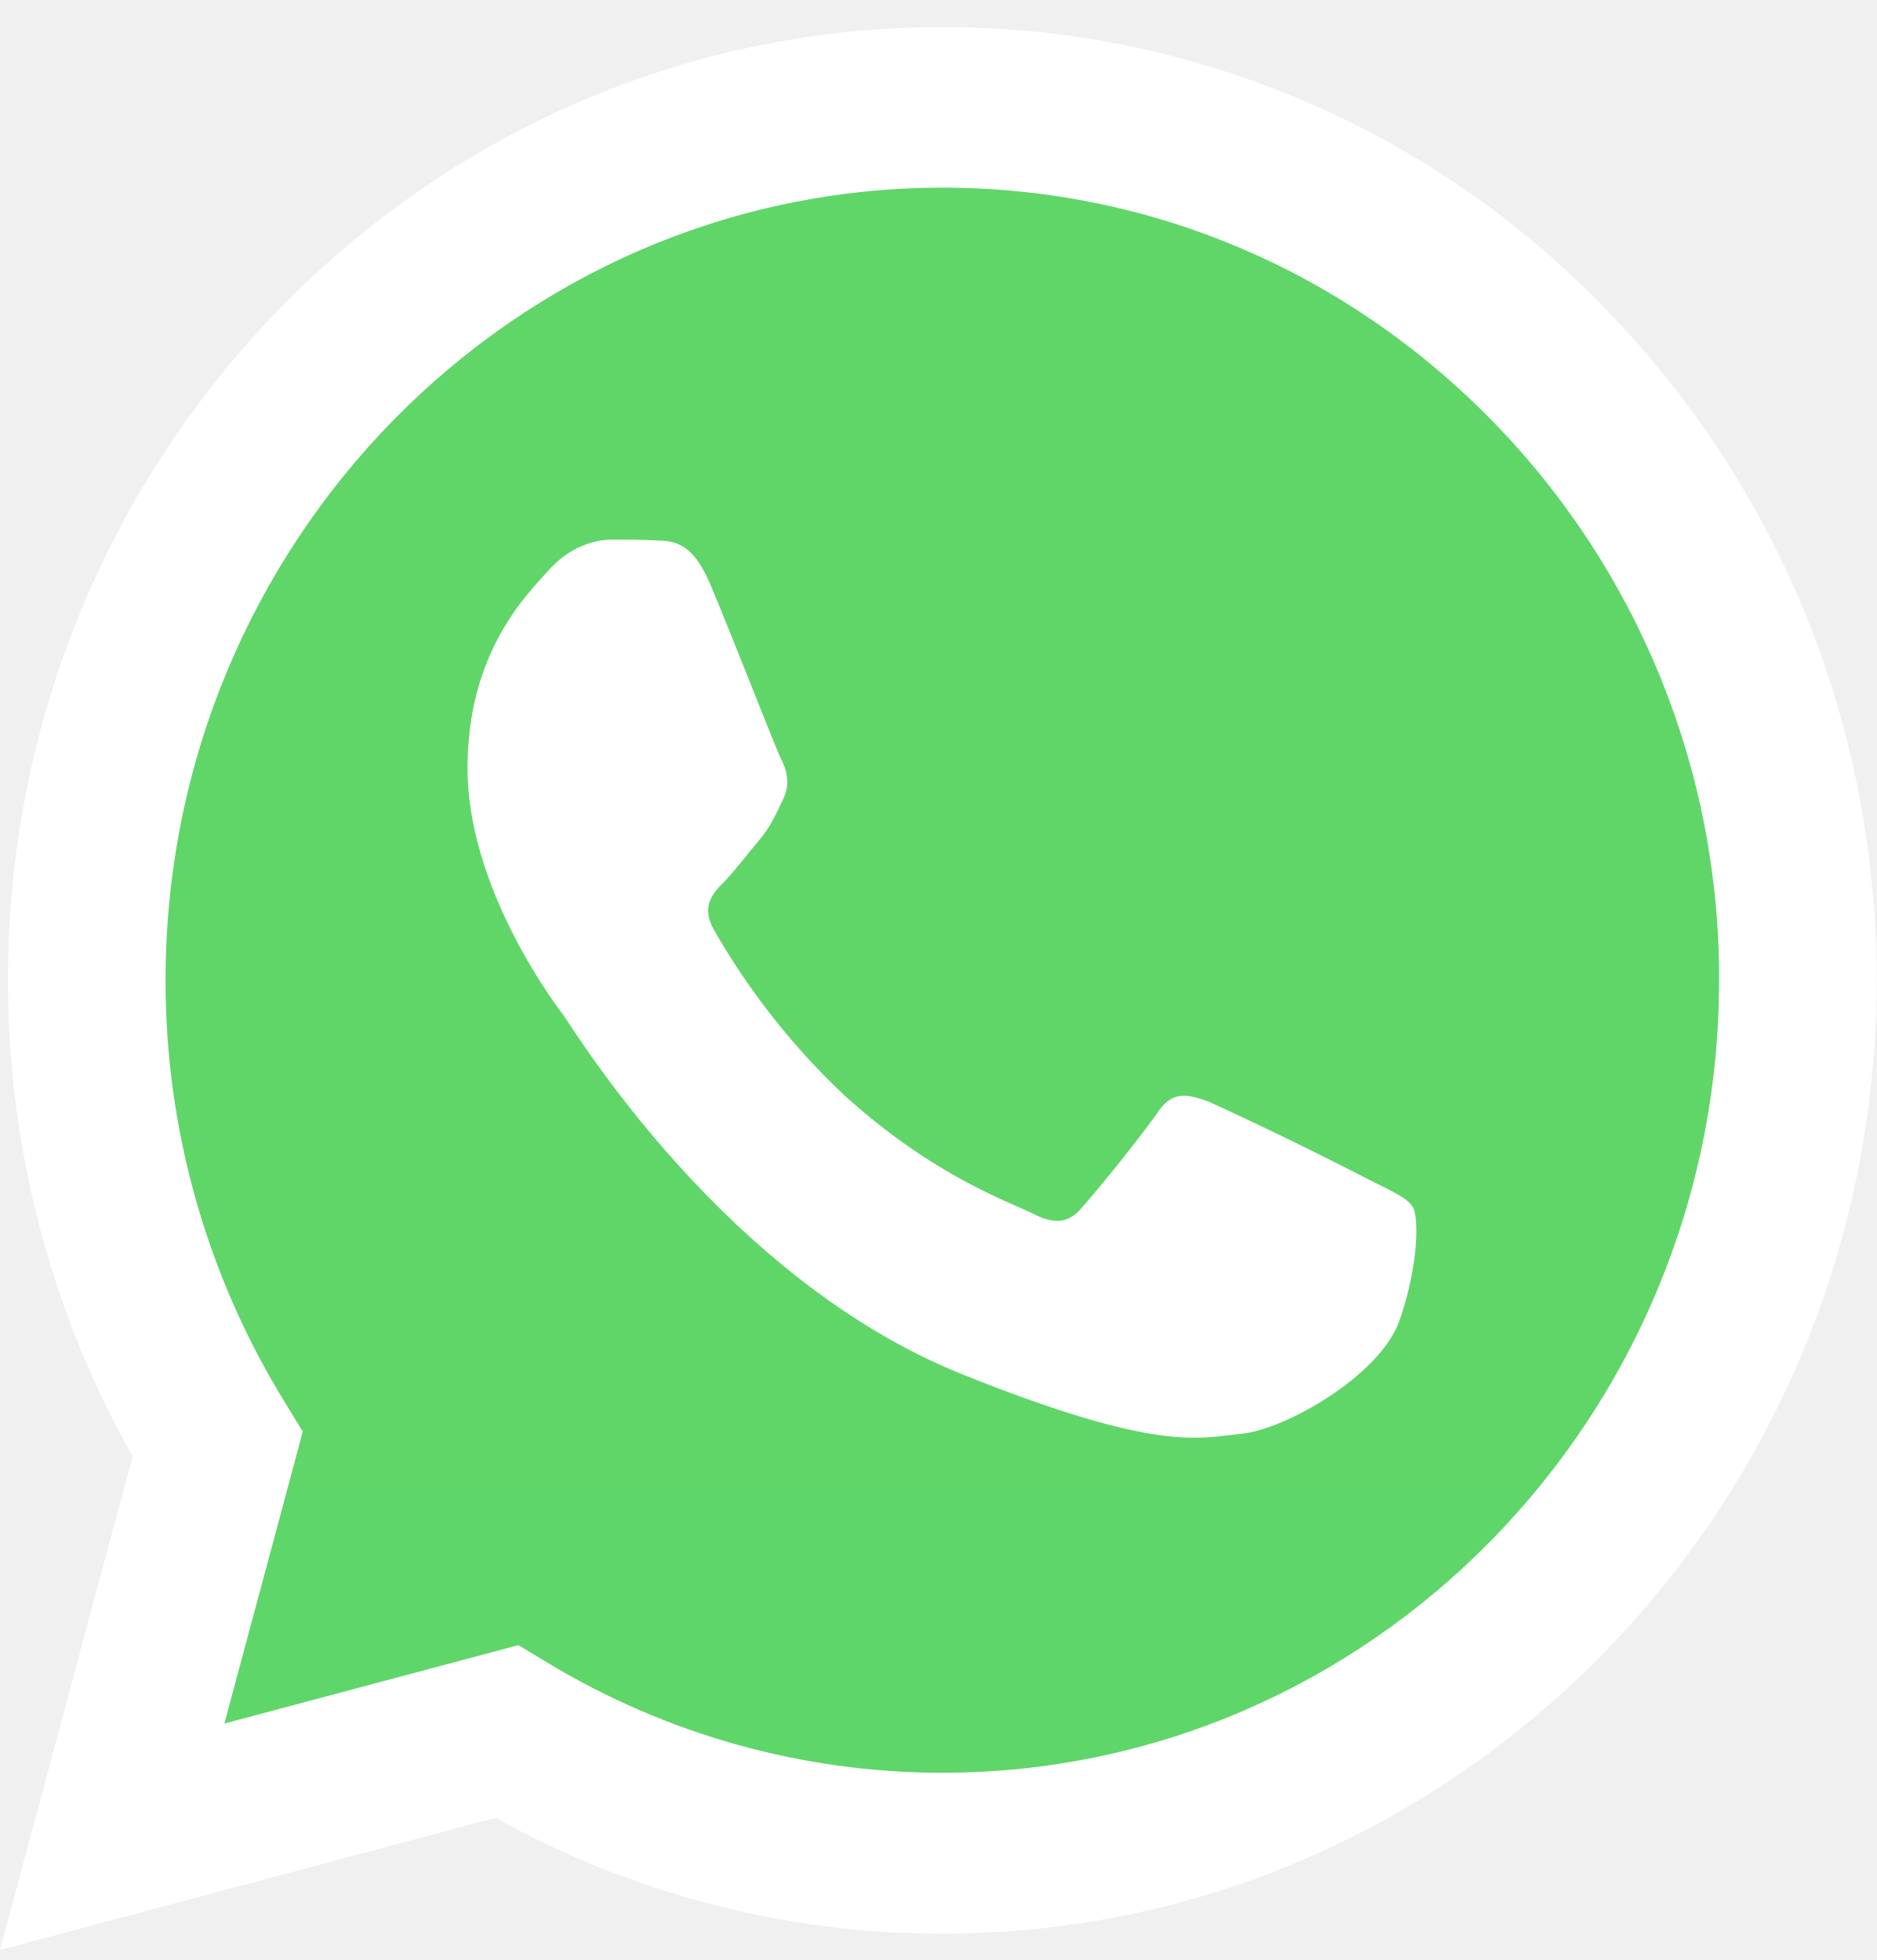
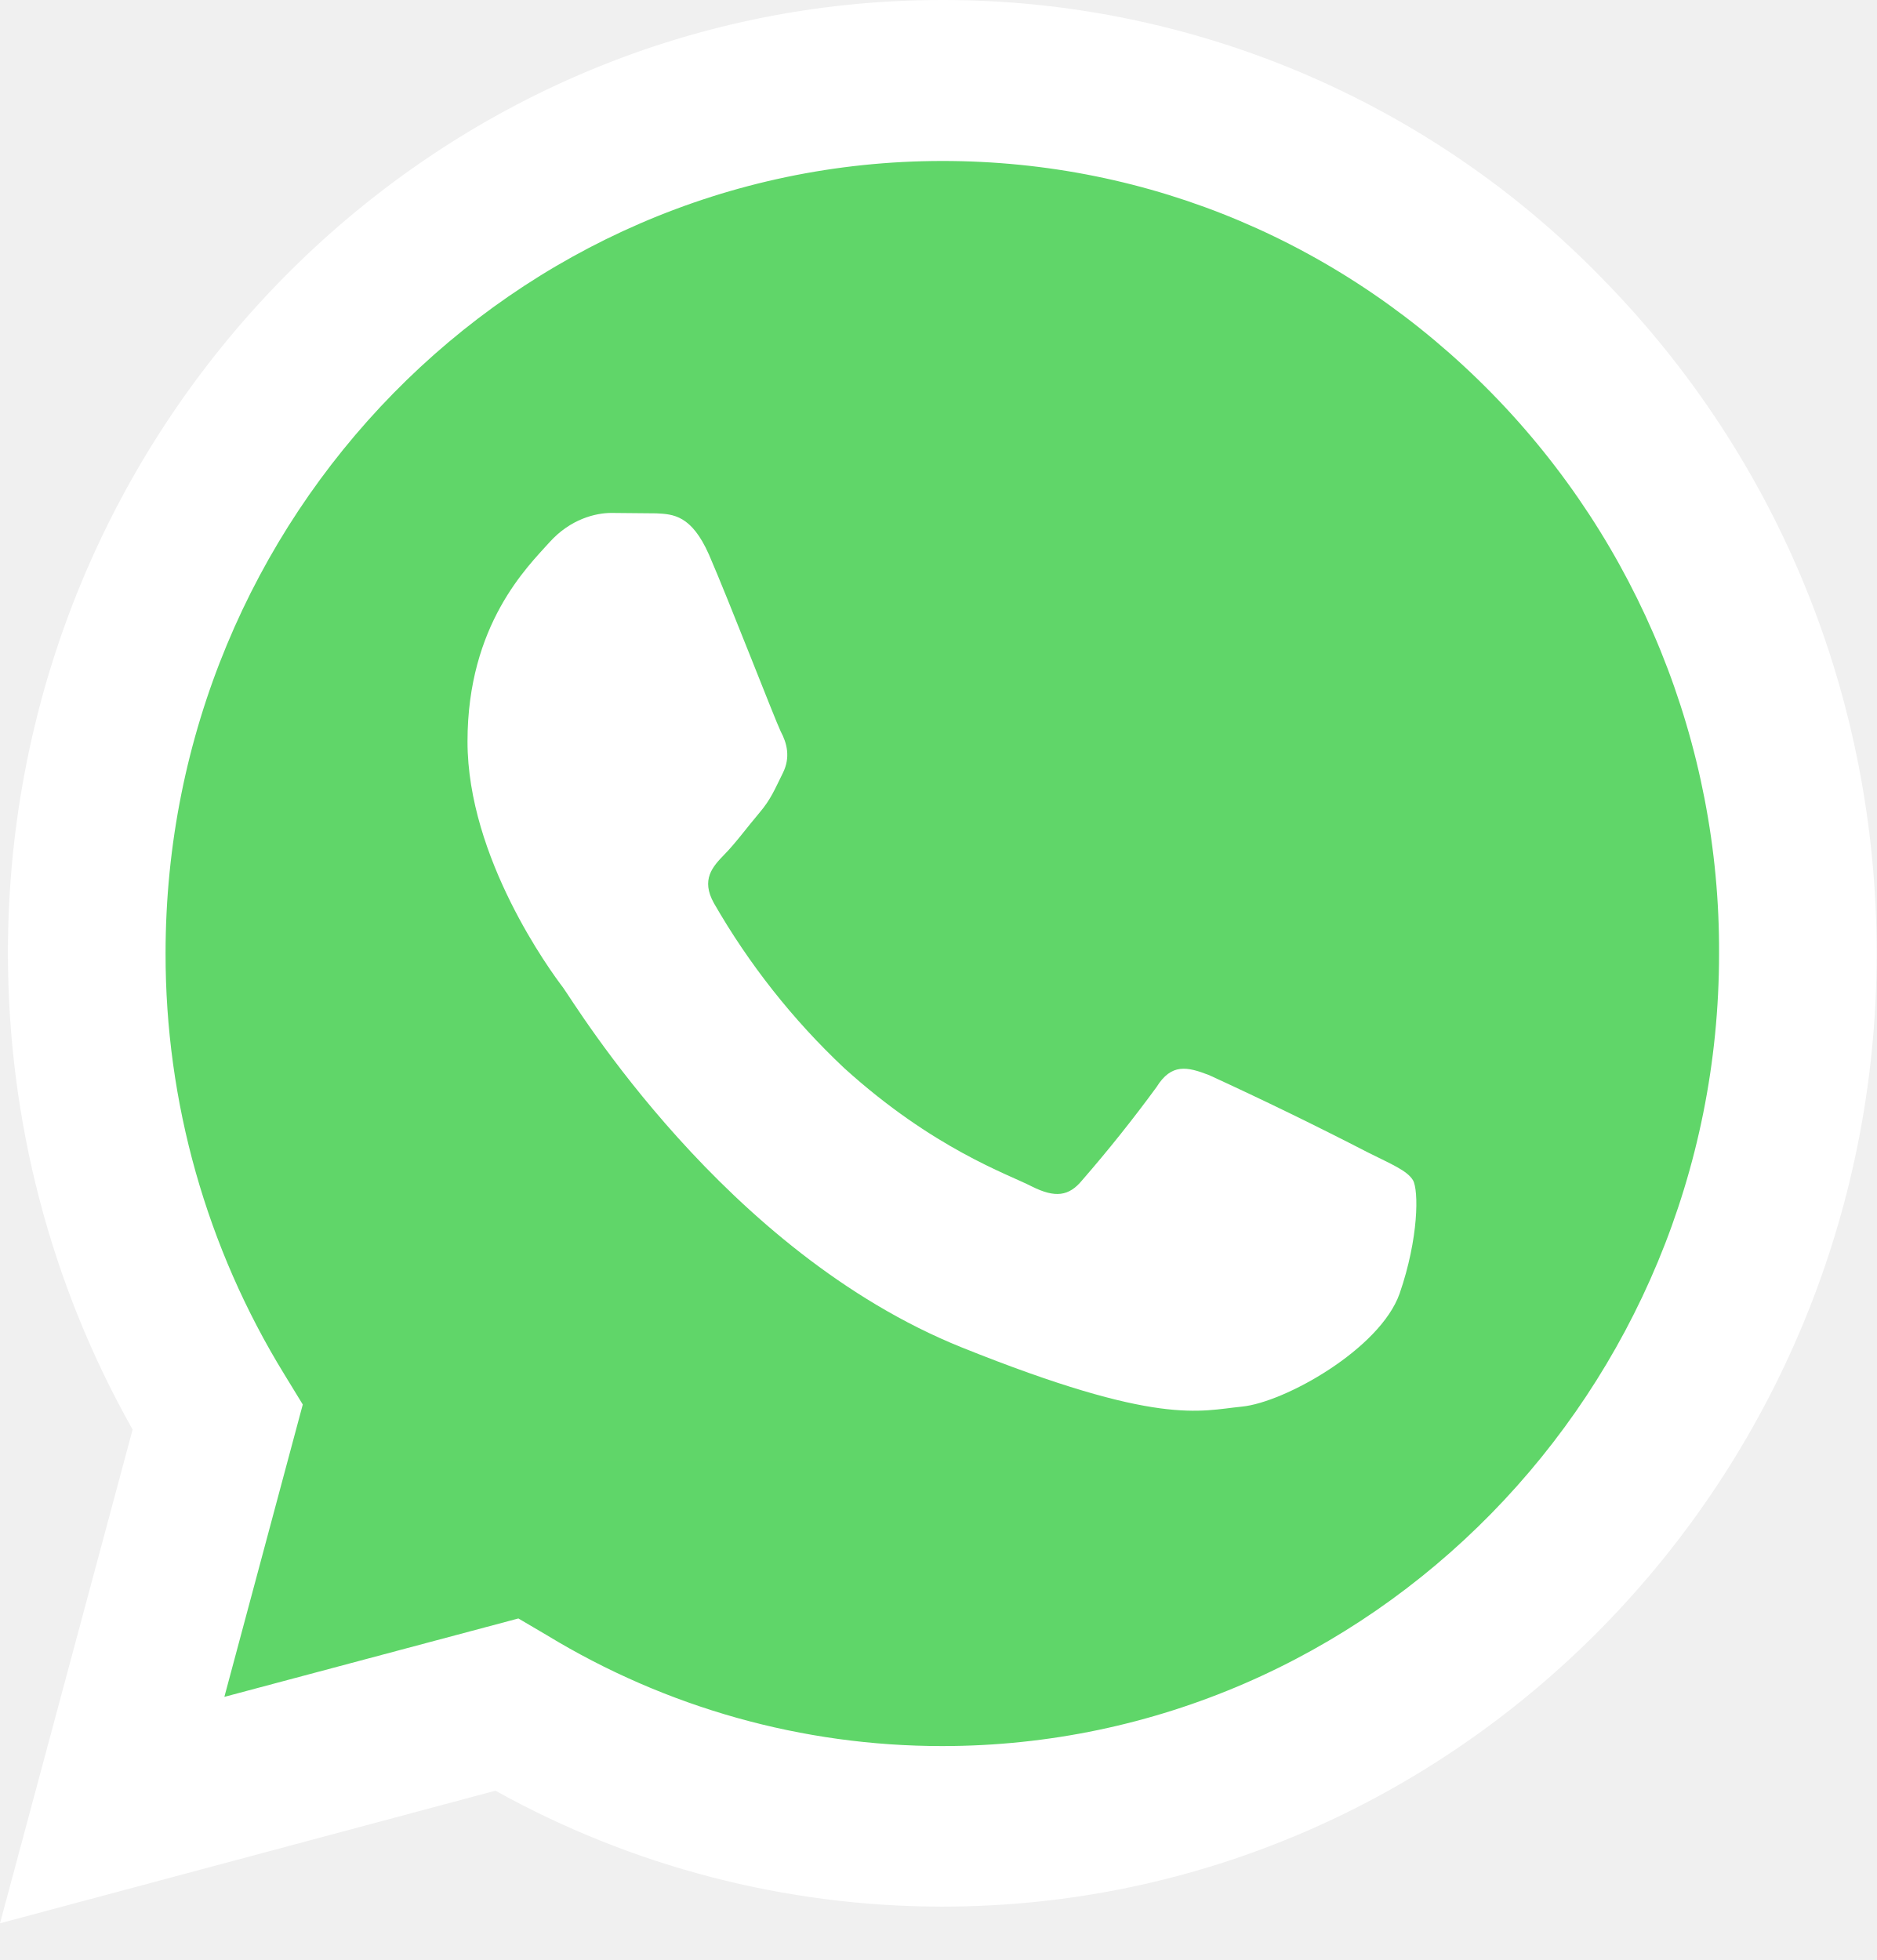
<svg xmlns="http://www.w3.org/2000/svg" viewBox="0 0 45 47" fill="none">
-   <path d="M.96 23.5c0 3.9 1 7.69 2.89 11.03l-3.07 11.44 11.46-3.07a21.28 21.28 0 0 0 10.34 2.68c11.93 0 21.63-9.9 21.64-22.06 0-5.9-2.25-11.44-6.33-15.6a21.28 21.28 0 0 0-15.3-6.48c-11.92 0-21.63 9.9-21.63 22.06" fill="url(#a)" />
-   <path d="M.19 23.5c0 4.02 1.03 7.96 2.99 11.42l-3.18 11.84 11.88-3.17a22.04 22.04 0 0 0 10.7 2.78h.01c12.35 0 22.4-10.25 22.41-22.85 0-6.11-2.33-11.85-6.56-16.17a22.04 22.04 0 0 0-15.85-6.7c-12.35 0-22.4 10.25-22.4 22.85Zm7.07 10.83-.44-.72a19.23 19.23 0 0 1-2.85-10.11c0-10.47 8.36-19 18.63-19 4.98 0 9.65 1.99 13.17 5.58a19.08 19.08 0 0 1 5.45 13.43c0 10.48-8.36 19-18.63 19a18.3 18.3 0 0 1-9.48-2.65l-.68-.41-7.05 1.88 1.88-7Z" fill="url(#b)" />
-   <path d="M17 13.94c-.42-.95-.86-.97-1.26-.98-.33-.02-.7-.02-1.08-.02-.37 0-.98.15-1.49.72s-1.96 1.95-1.96 4.76c0 2.81 2 5.53 2.29 5.91.28.38 3.87 6.33 9.56 8.62 4.73 1.9 5.7 1.53 6.72 1.43 1.02-.1 3.31-1.38 3.78-2.72.46-1.33.46-2.47.32-2.71-.14-.24-.51-.38-1.07-.67a92.87 92.87 0 0 0-3.82-1.86c-.52-.19-.9-.28-1.26.3a37 37 0 0 1-1.78 2.23c-.32.38-.65.43-1.21.14-.56-.28-2.36-.89-4.5-2.83a17.16 17.16 0 0 1-3.12-3.96c-.32-.57-.03-.88.25-1.16.25-.26.56-.67.84-1 .28-.34.37-.57.56-.96.19-.38.1-.71-.05-1-.14-.28-1.23-3.1-1.72-4.24Z" fill="#fff" />
+   <path d="M.96 22.86c0 3.89 1 7.68 2.89 11.03l-3.07 11.43 11.46-3.07a21.28 21.28 0 0 0 10.34 2.69c11.93 0 21.63-9.9 21.64-22.06 0-5.9-2.25-11.44-6.33-15.61a21.28 21.28 0 0 0-15.3-6.47c-11.92 0-21.63 9.9-21.63 22.06" fill="url(#a)" />
+   <path d="M.19 22.85c0 4.03 1.03 7.96 2.99 11.43l-3.18 11.84 11.88-3.18a22.05 22.05 0 0 0 10.7 2.78h.01c12.35 0 22.4-10.25 22.41-22.85 0-6.1-2.33-11.85-6.56-16.17a22.04 22.04 0 0 0-15.85-6.7c-12.35 0-22.4 10.25-22.4 22.85Zm7.07 10.83-.44-.72a19.23 19.23 0 0 1-2.85-10.1c0-10.48 8.36-19 18.63-19 4.98 0 9.65 1.98 13.17 5.57a19.08 19.08 0 0 1 5.45 13.44c0 10.47-8.36 19-18.63 19-3.35 0-6.62-.92-9.48-2.66l-.68-.4-7.05 1.88 1.88-7.01Z" fill="url(#b)" />
+   <path d="M17 13.3c-.42-.95-.86-.97-1.26-.99l-1.08-.01c-.37 0-.98.14-1.49.71s-1.96 1.96-1.96 4.77c0 2.8 2 5.52 2.29 5.9.28.38 3.87 6.34 9.56 8.63 4.73 1.9 5.7 1.52 6.72 1.42 1.02-.1 3.31-1.38 3.78-2.71.46-1.33.46-2.48.32-2.72-.14-.23-.51-.38-1.07-.66a92.87 92.87 0 0 0-3.82-1.86c-.52-.2-.9-.29-1.26.29a34.1 34.1 0 0 1-1.78 2.23c-.32.39-.65.43-1.21.15-.56-.29-2.36-.9-4.5-2.84a17.16 17.16 0 0 1-3.12-3.95c-.32-.57-.03-.88.25-1.17.25-.25.56-.67.84-1 .28-.33.37-.57.56-.95.19-.38.1-.72-.05-1-.14-.29-1.23-3.11-1.72-4.24Z" fill="#fff" />
  <defs>
-     <linearGradient id="a" x1="2172.85" y1="4453.59" x2="2172.85" y2="1.444" gradientUnits="userSpaceOnUse">
+     <linearGradient id="a" x1="2172.85" y1="4452.95" x2="2172.85" y2=".798" gradientUnits="userSpaceOnUse">
      <stop stop-color="#1FAF38" />
      <stop offset="1" stop-color="#60D669" />
    </linearGradient>
-     <linearGradient id="b" x1="2250" y1="4612.45" x2="2250" y2=".646" gradientUnits="userSpaceOnUse">
+     <linearGradient id="b" x1="2250" y1="4611.8" x2="2250" y2="0" gradientUnits="userSpaceOnUse">
      <stop stop-color="#F9F9F9" />
      <stop offset="1" stop-color="#fff" />
    </linearGradient>
  </defs>
</svg>
